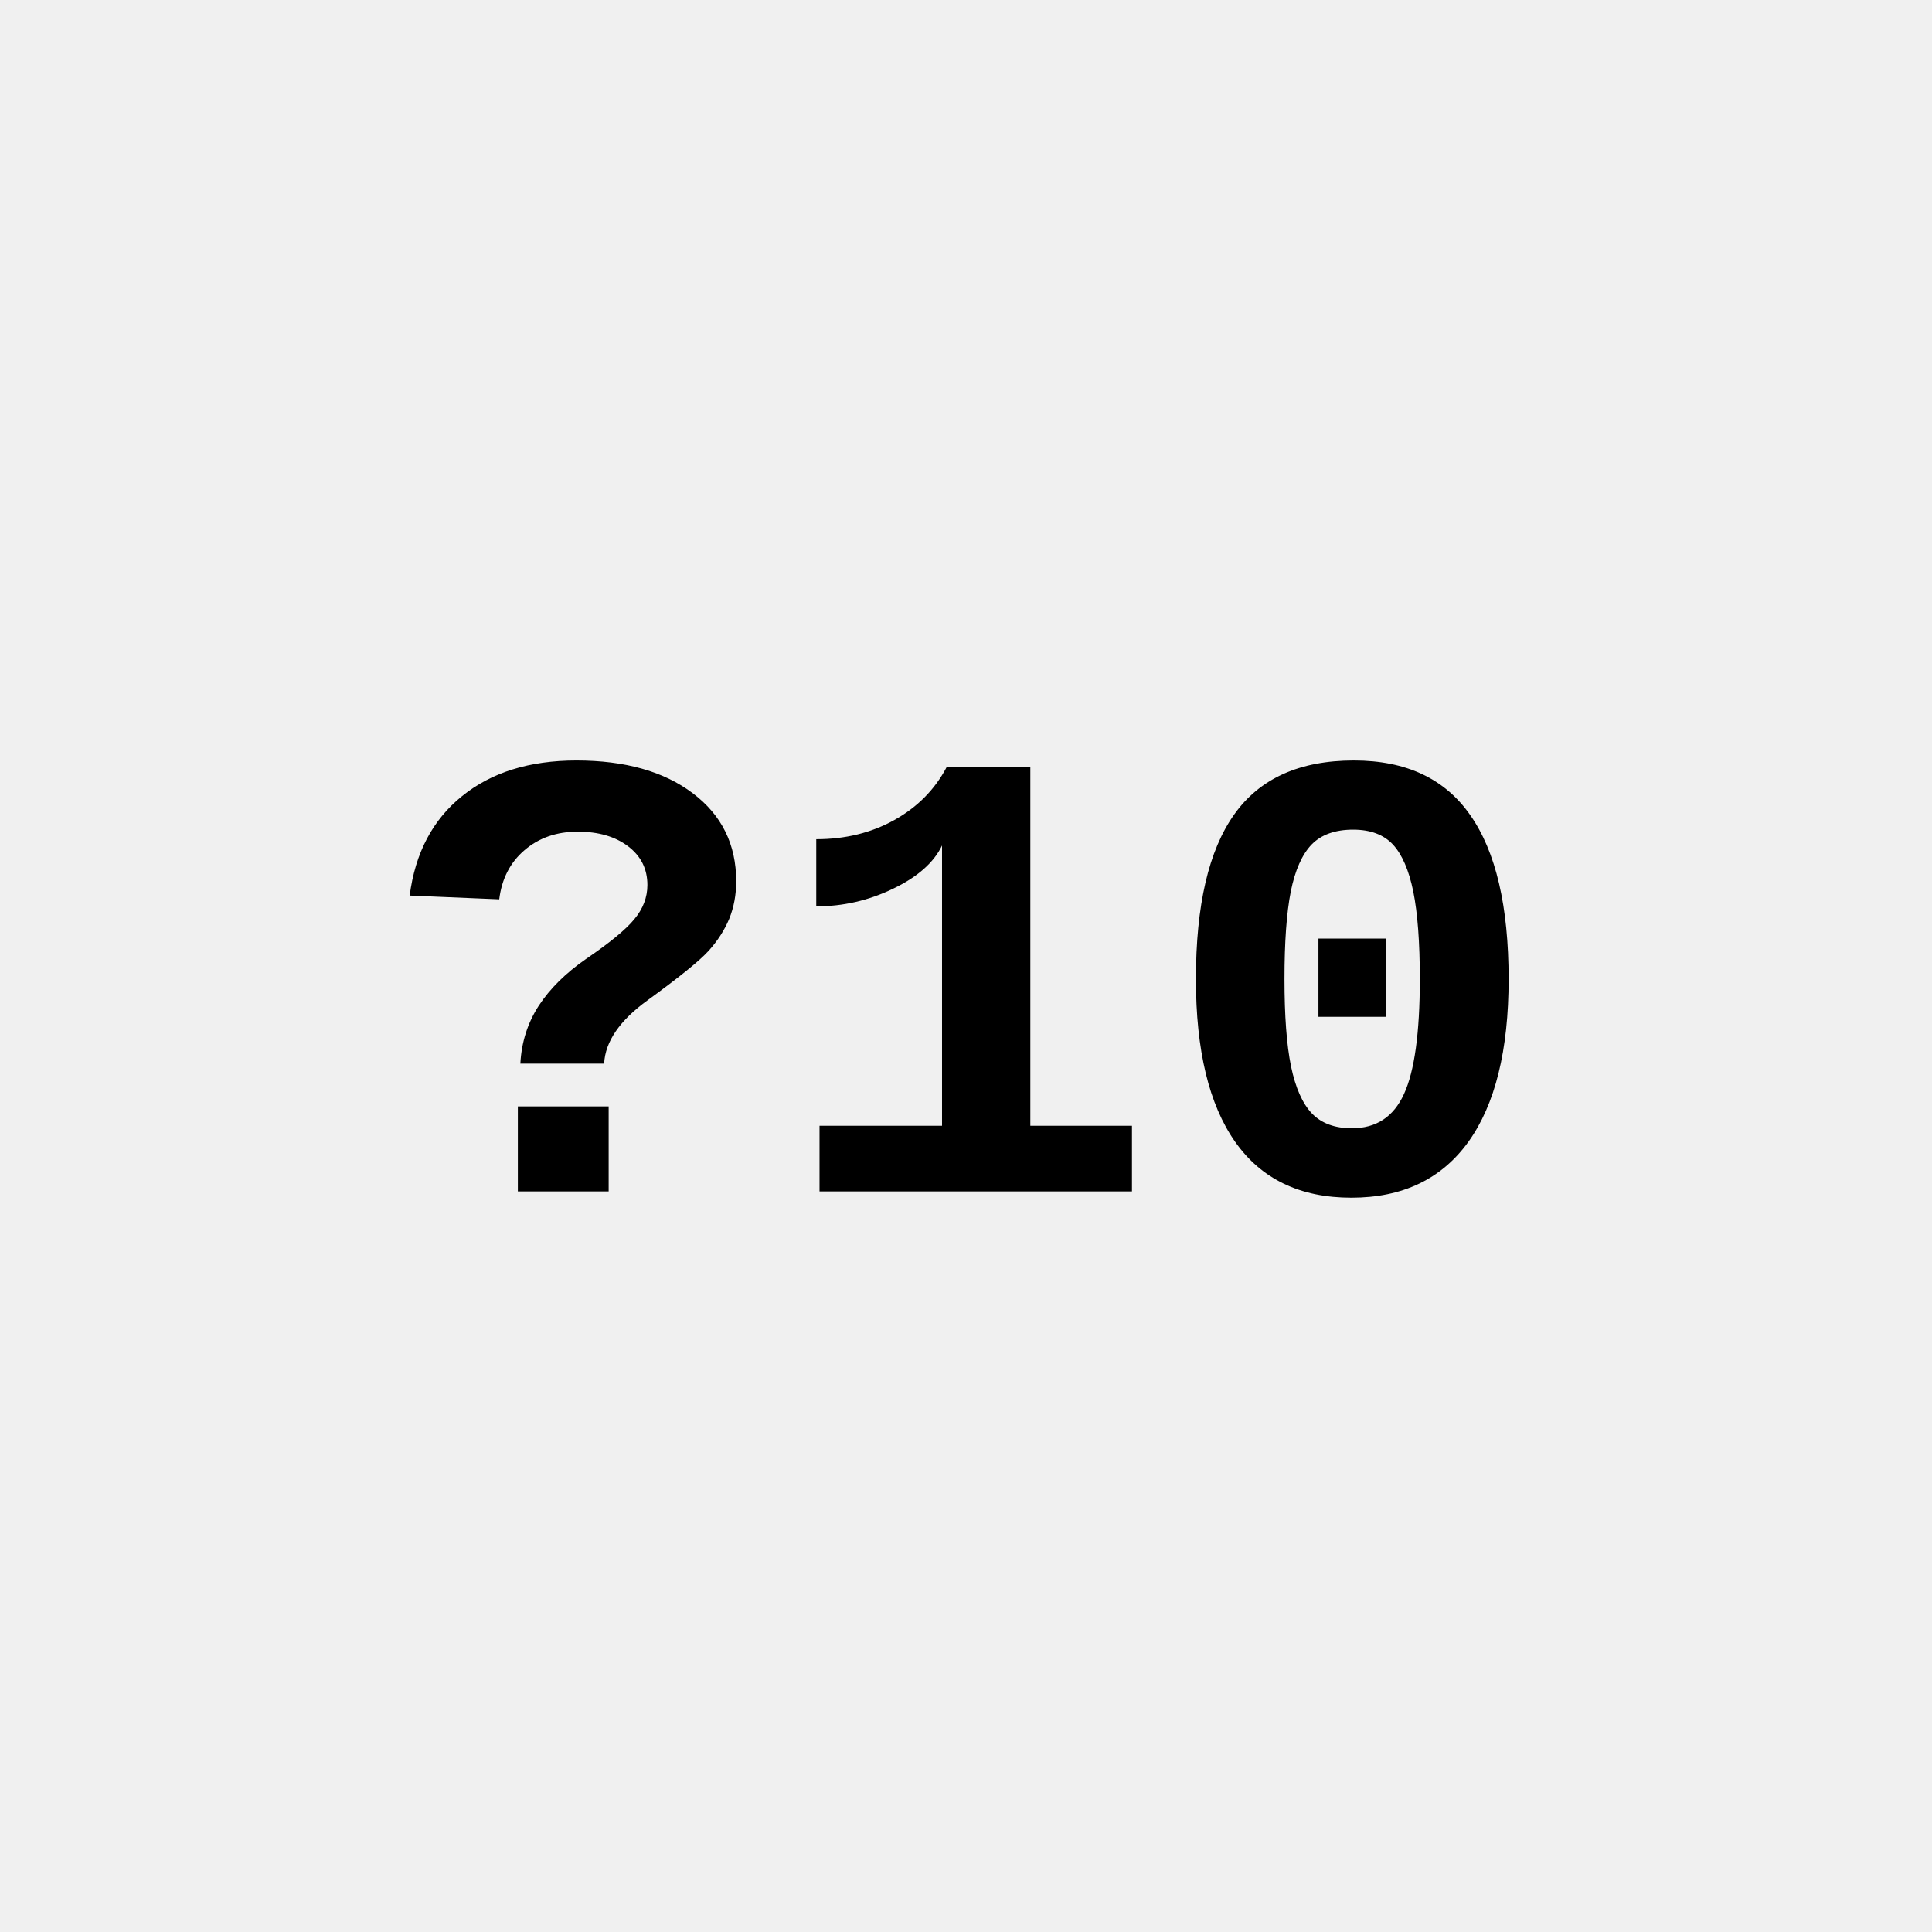
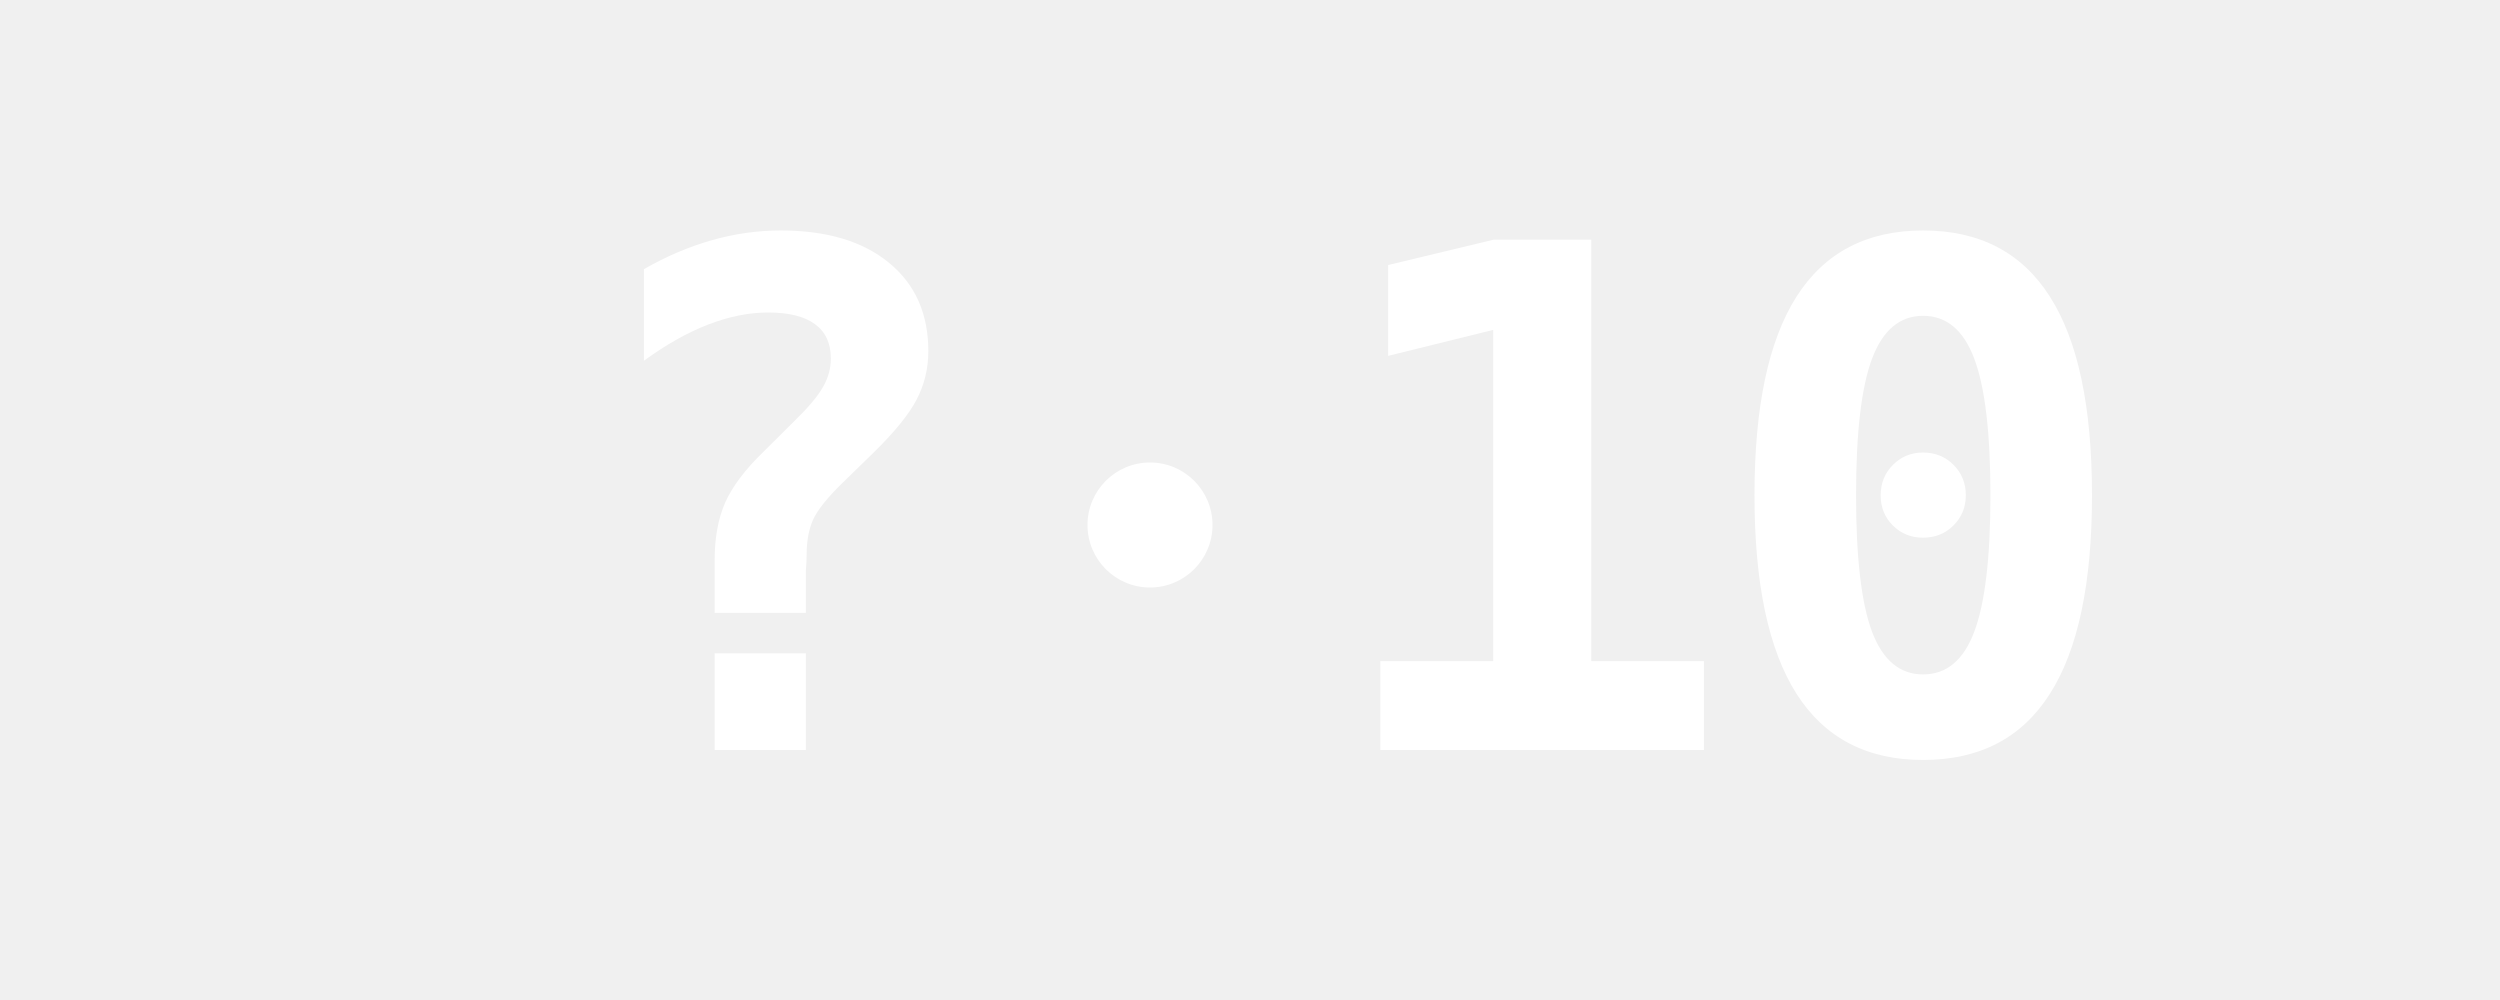
- <svg xmlns="http://www.w3.org/2000/svg" viewBox="0 0 120 120">
-   <text y="74" font-family="Menlo, 'Courier New', monospace" font-size="40" font-weight="700" text-anchor="middle" fill="currentColor">
-     <tspan x="60">?10</tspan>
-   </text>
+ <svg xmlns="http://www.w3.org/2000/svg" viewBox="0 0 200 80" width="200" height="80">
+   <text x="62" y="60" text-anchor="middle" fill="#ffffff" font-family="'JetBrains Mono', monospace" font-weight="800" font-size="56">?</text>
+   <circle cx="92" cy="42" r="5" fill="#ffffff" />
+   <text x="138" y="60" text-anchor="middle" fill="#ffffff" font-family="'JetBrains Mono', monospace" font-weight="800" font-size="56" letter-spacing="-2">10</text>
</svg>
